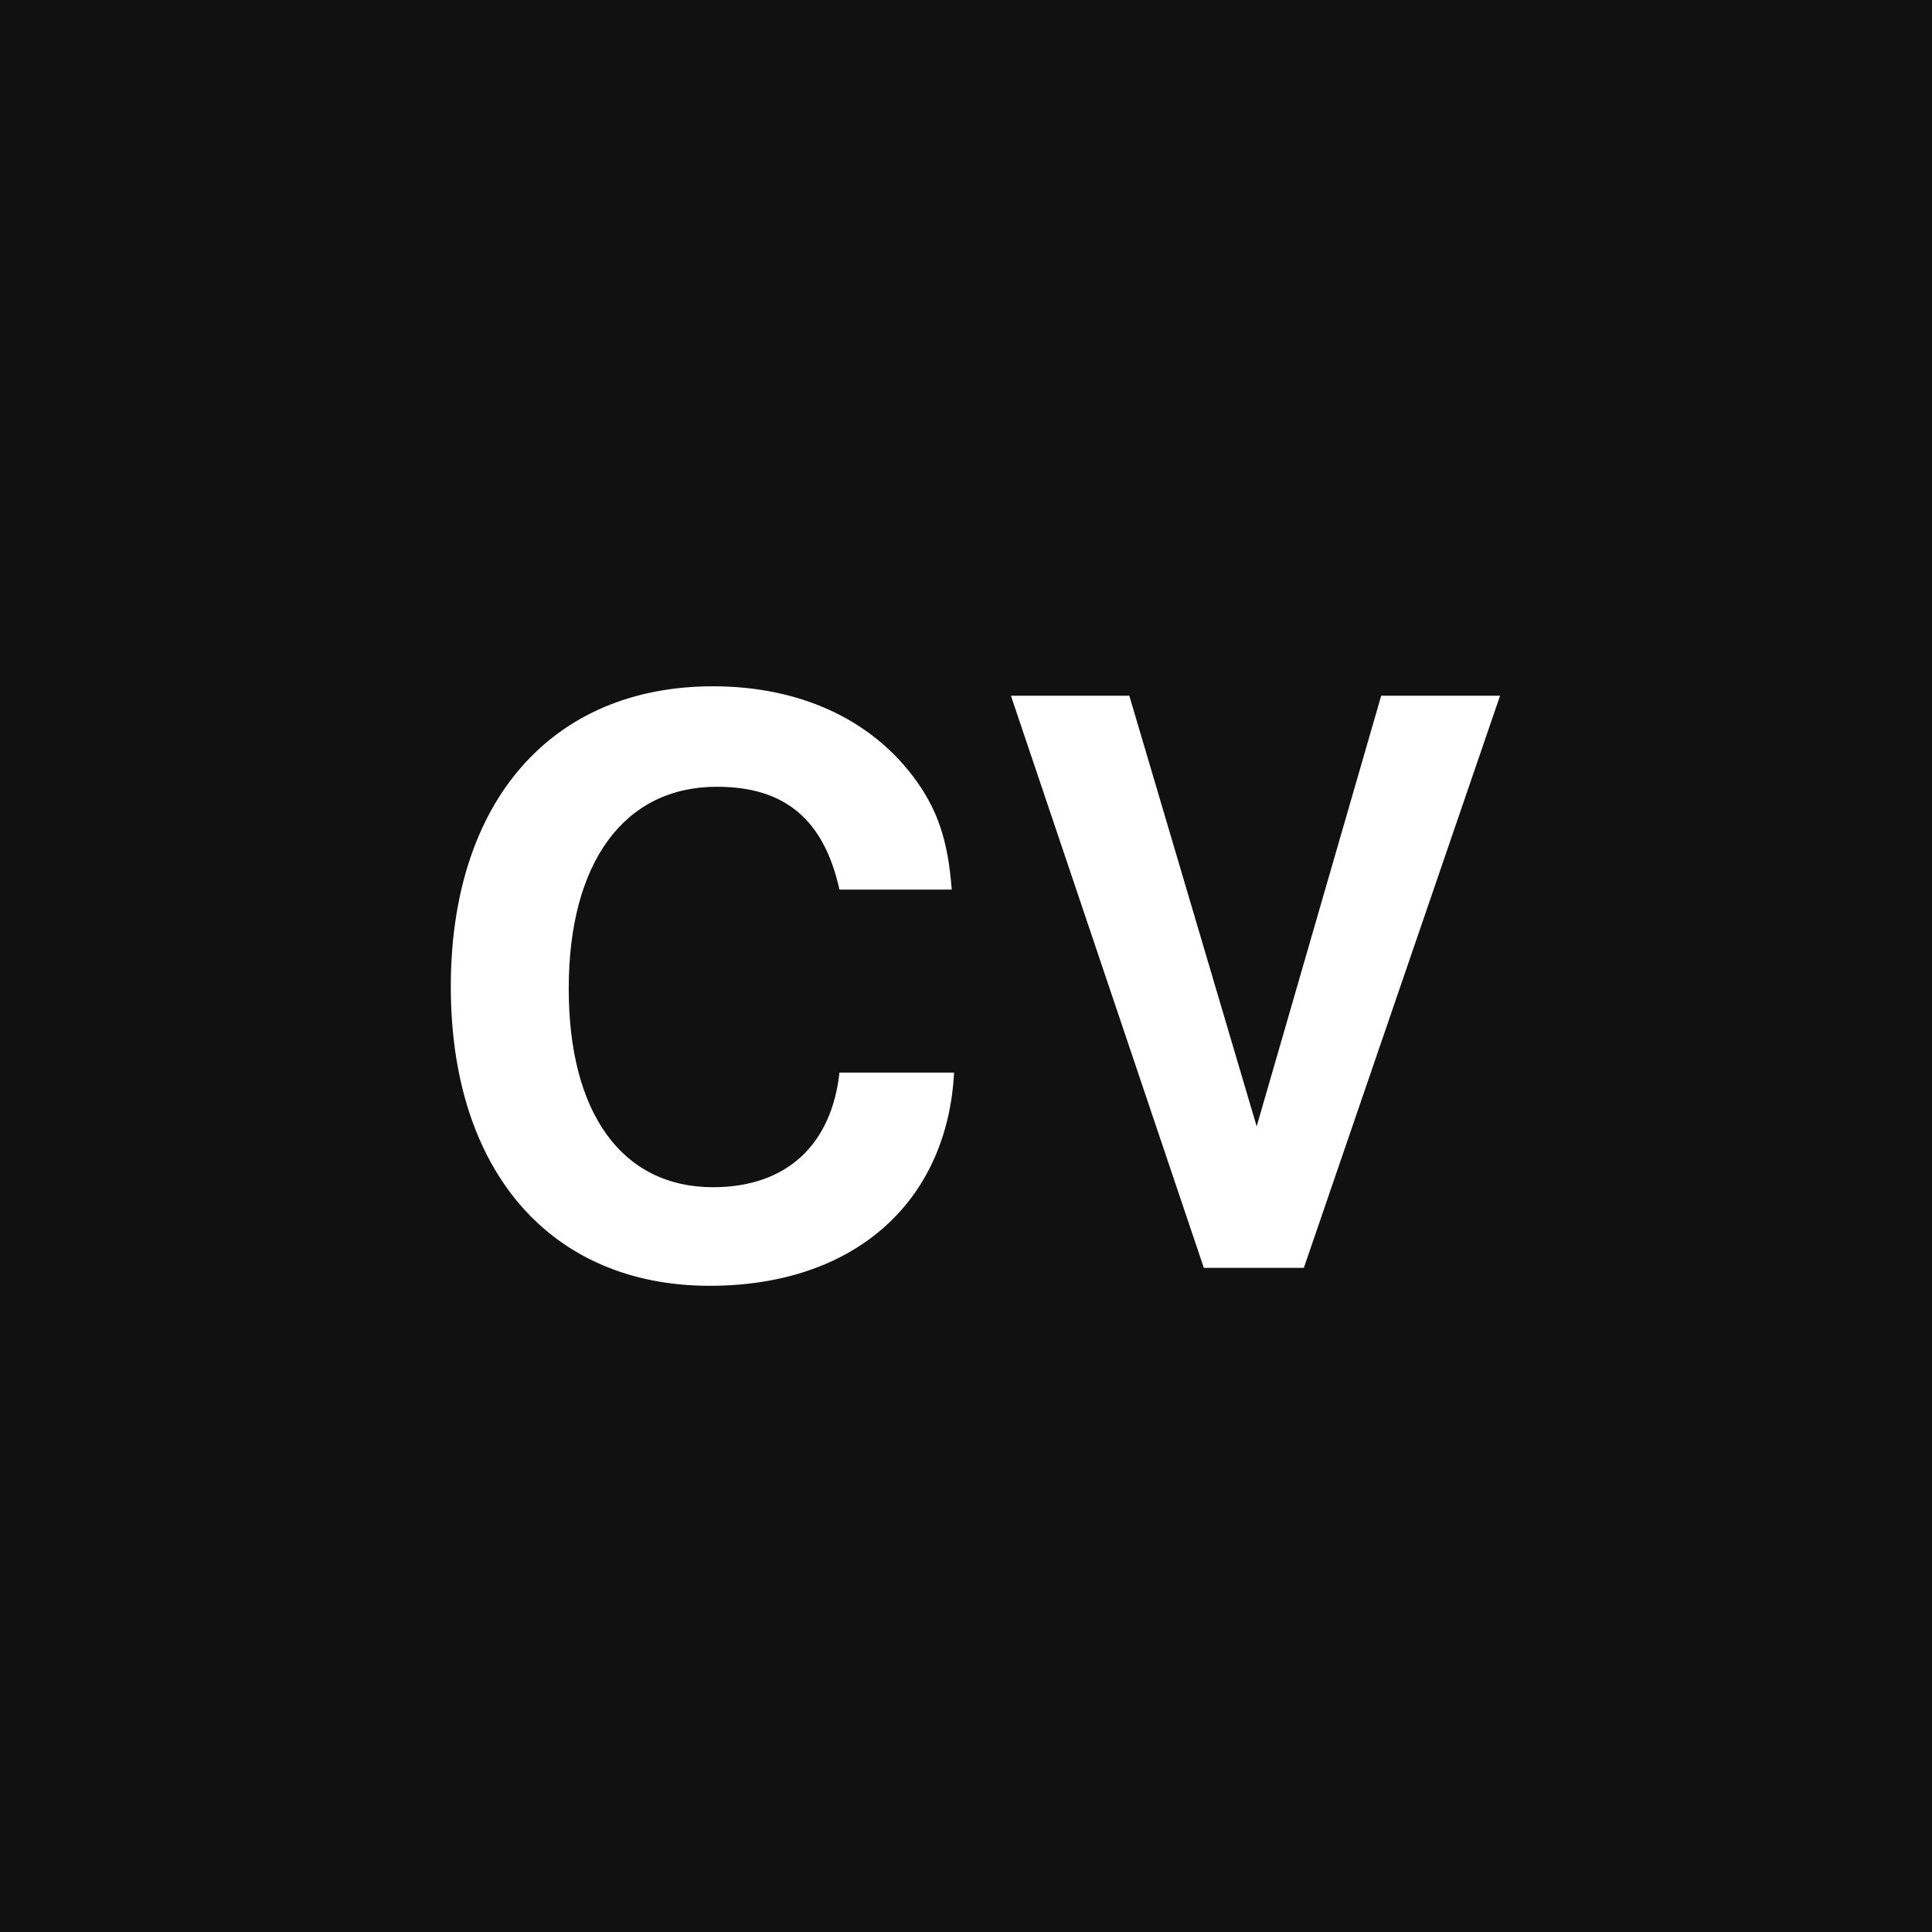
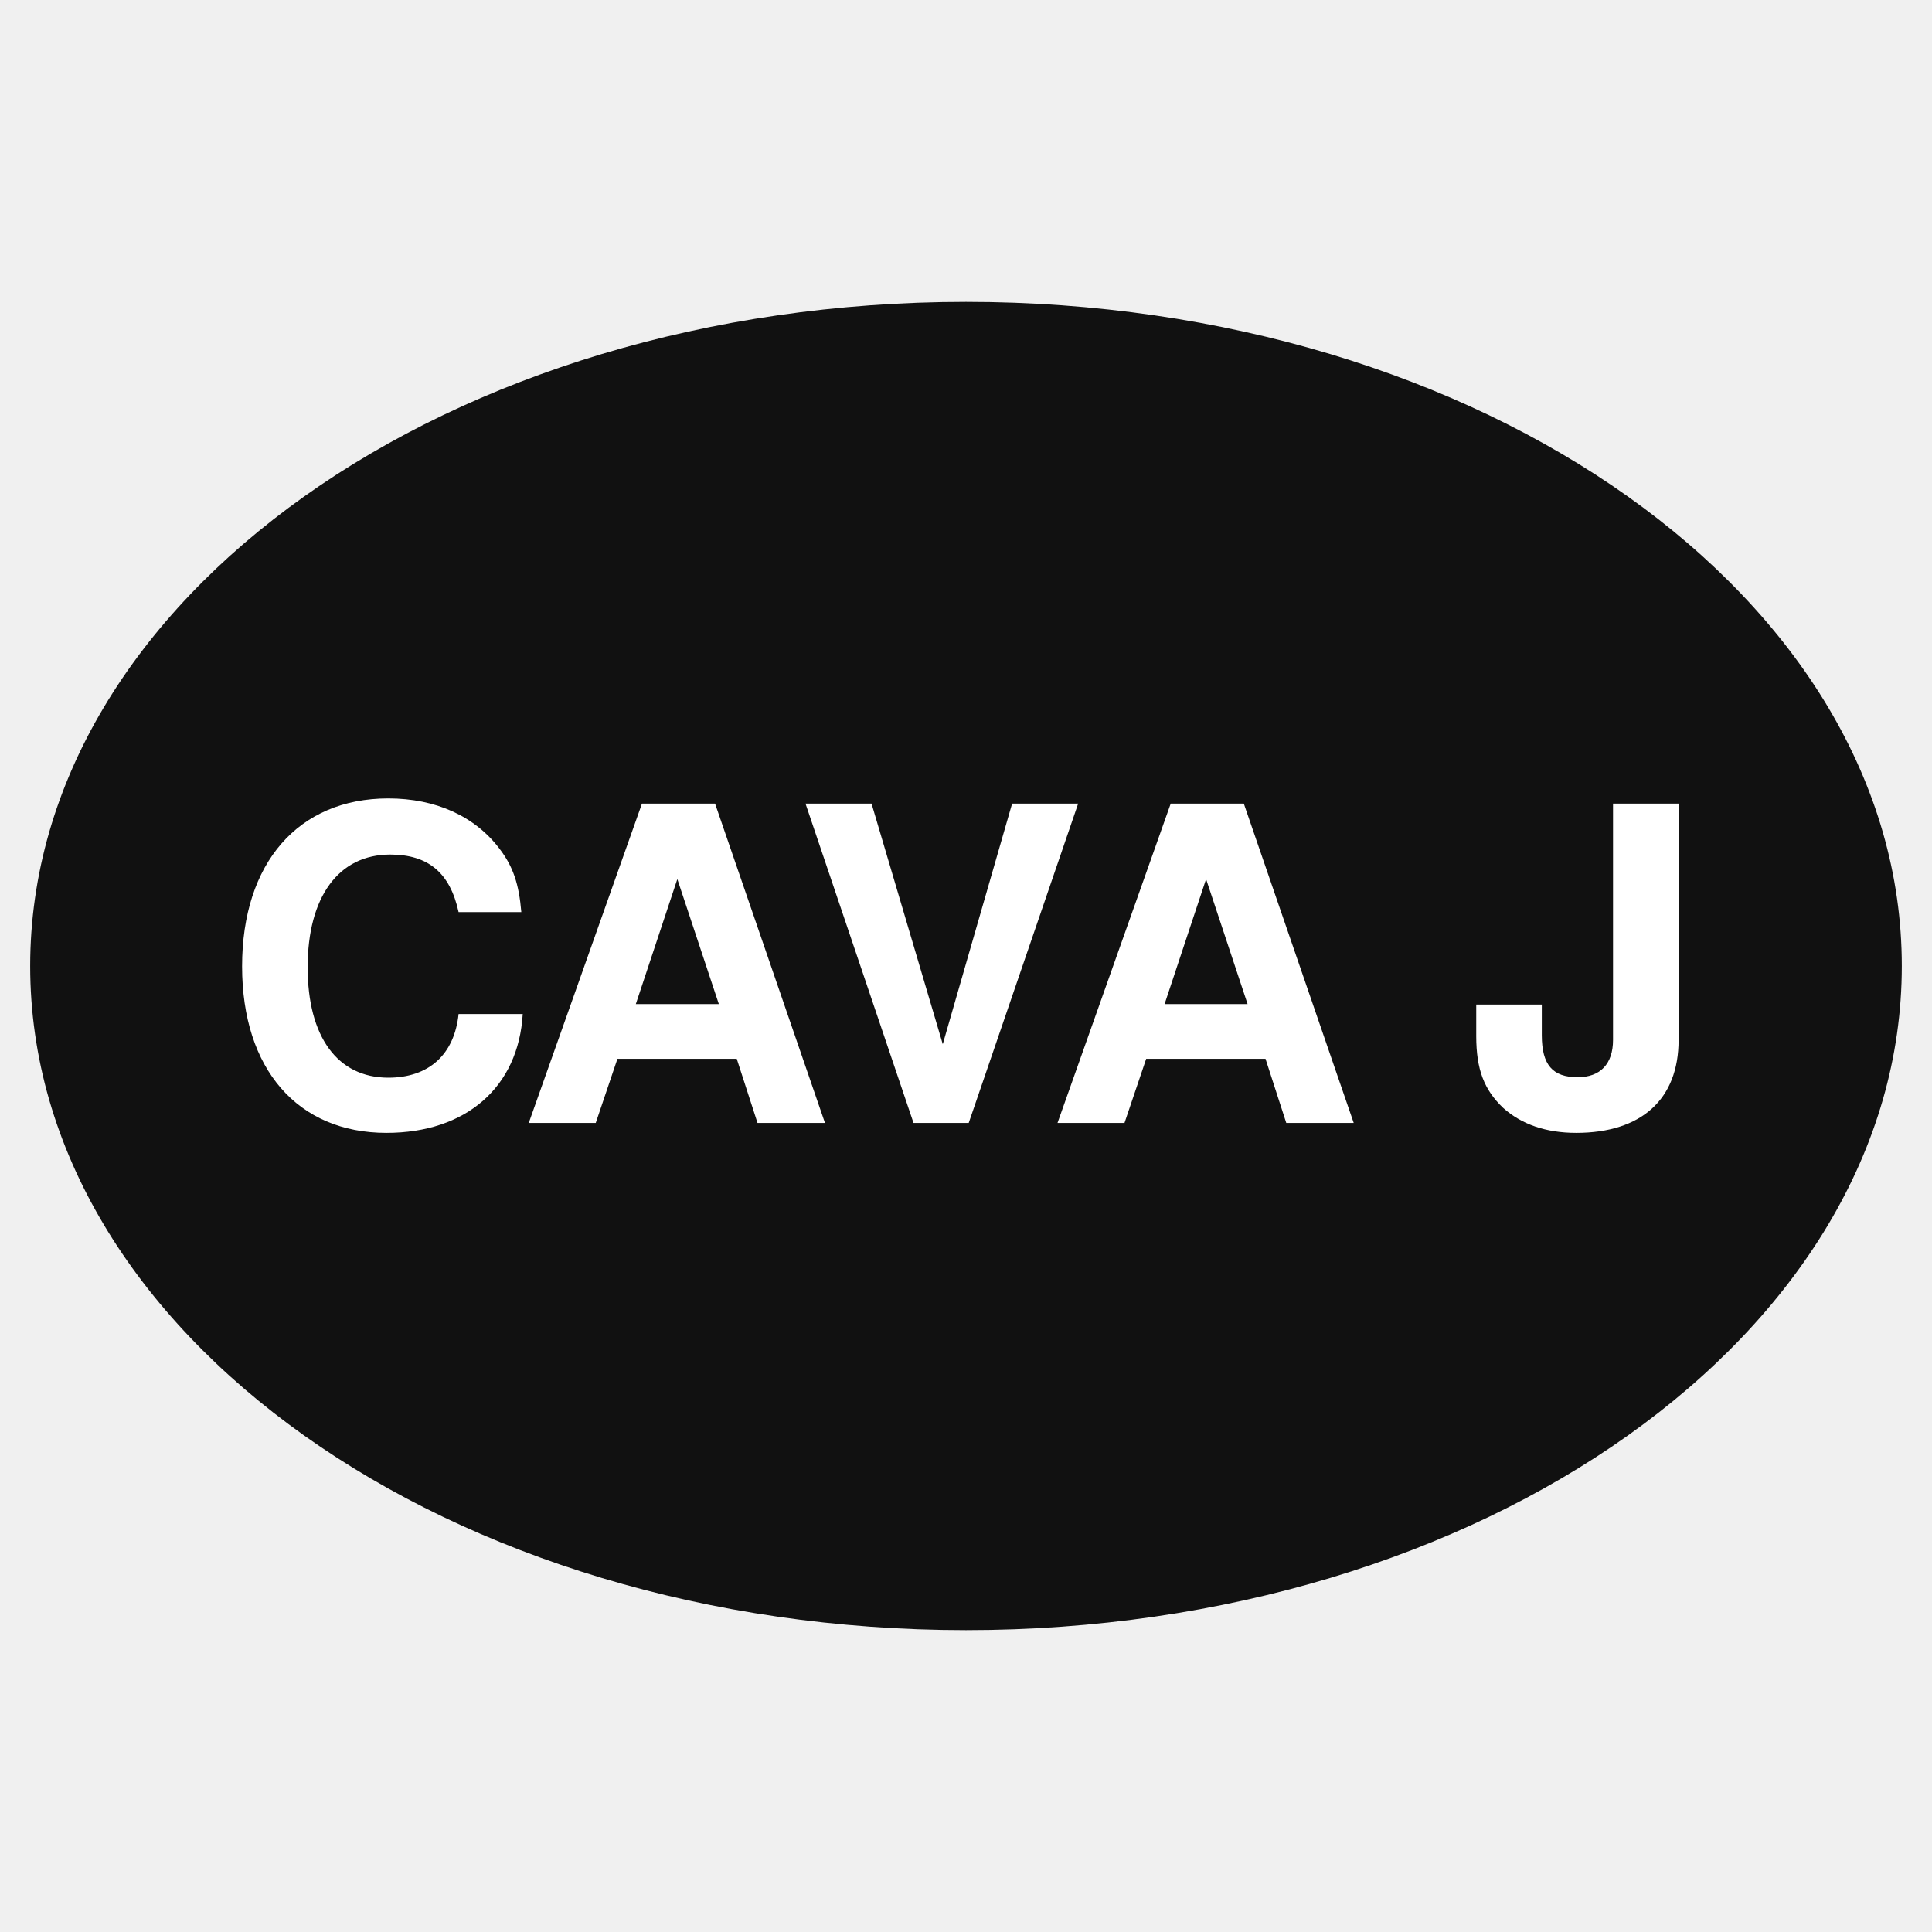
<svg xmlns="http://www.w3.org/2000/svg" viewBox="0 0 64 64">
-   <rect width="64" height="64" fill="#111" />
-   <text x="32" y="42" font-family="Helvetica,Arial,sans-serif" font-size="26" font-weight="700" fill="#fff" text-anchor="middle" letter-spacing="1">CV</text>
+   <ellipse cx="32" cy="32" rx="31" ry="22" fill="#111" />
+   <text x="32" y="37.2" font-family="Helvetica,Arial,sans-serif" font-size="14.5" font-weight="700" fill="#fff" text-anchor="middle" letter-spacing="-0.3">CAVA J</text>
</svg>
